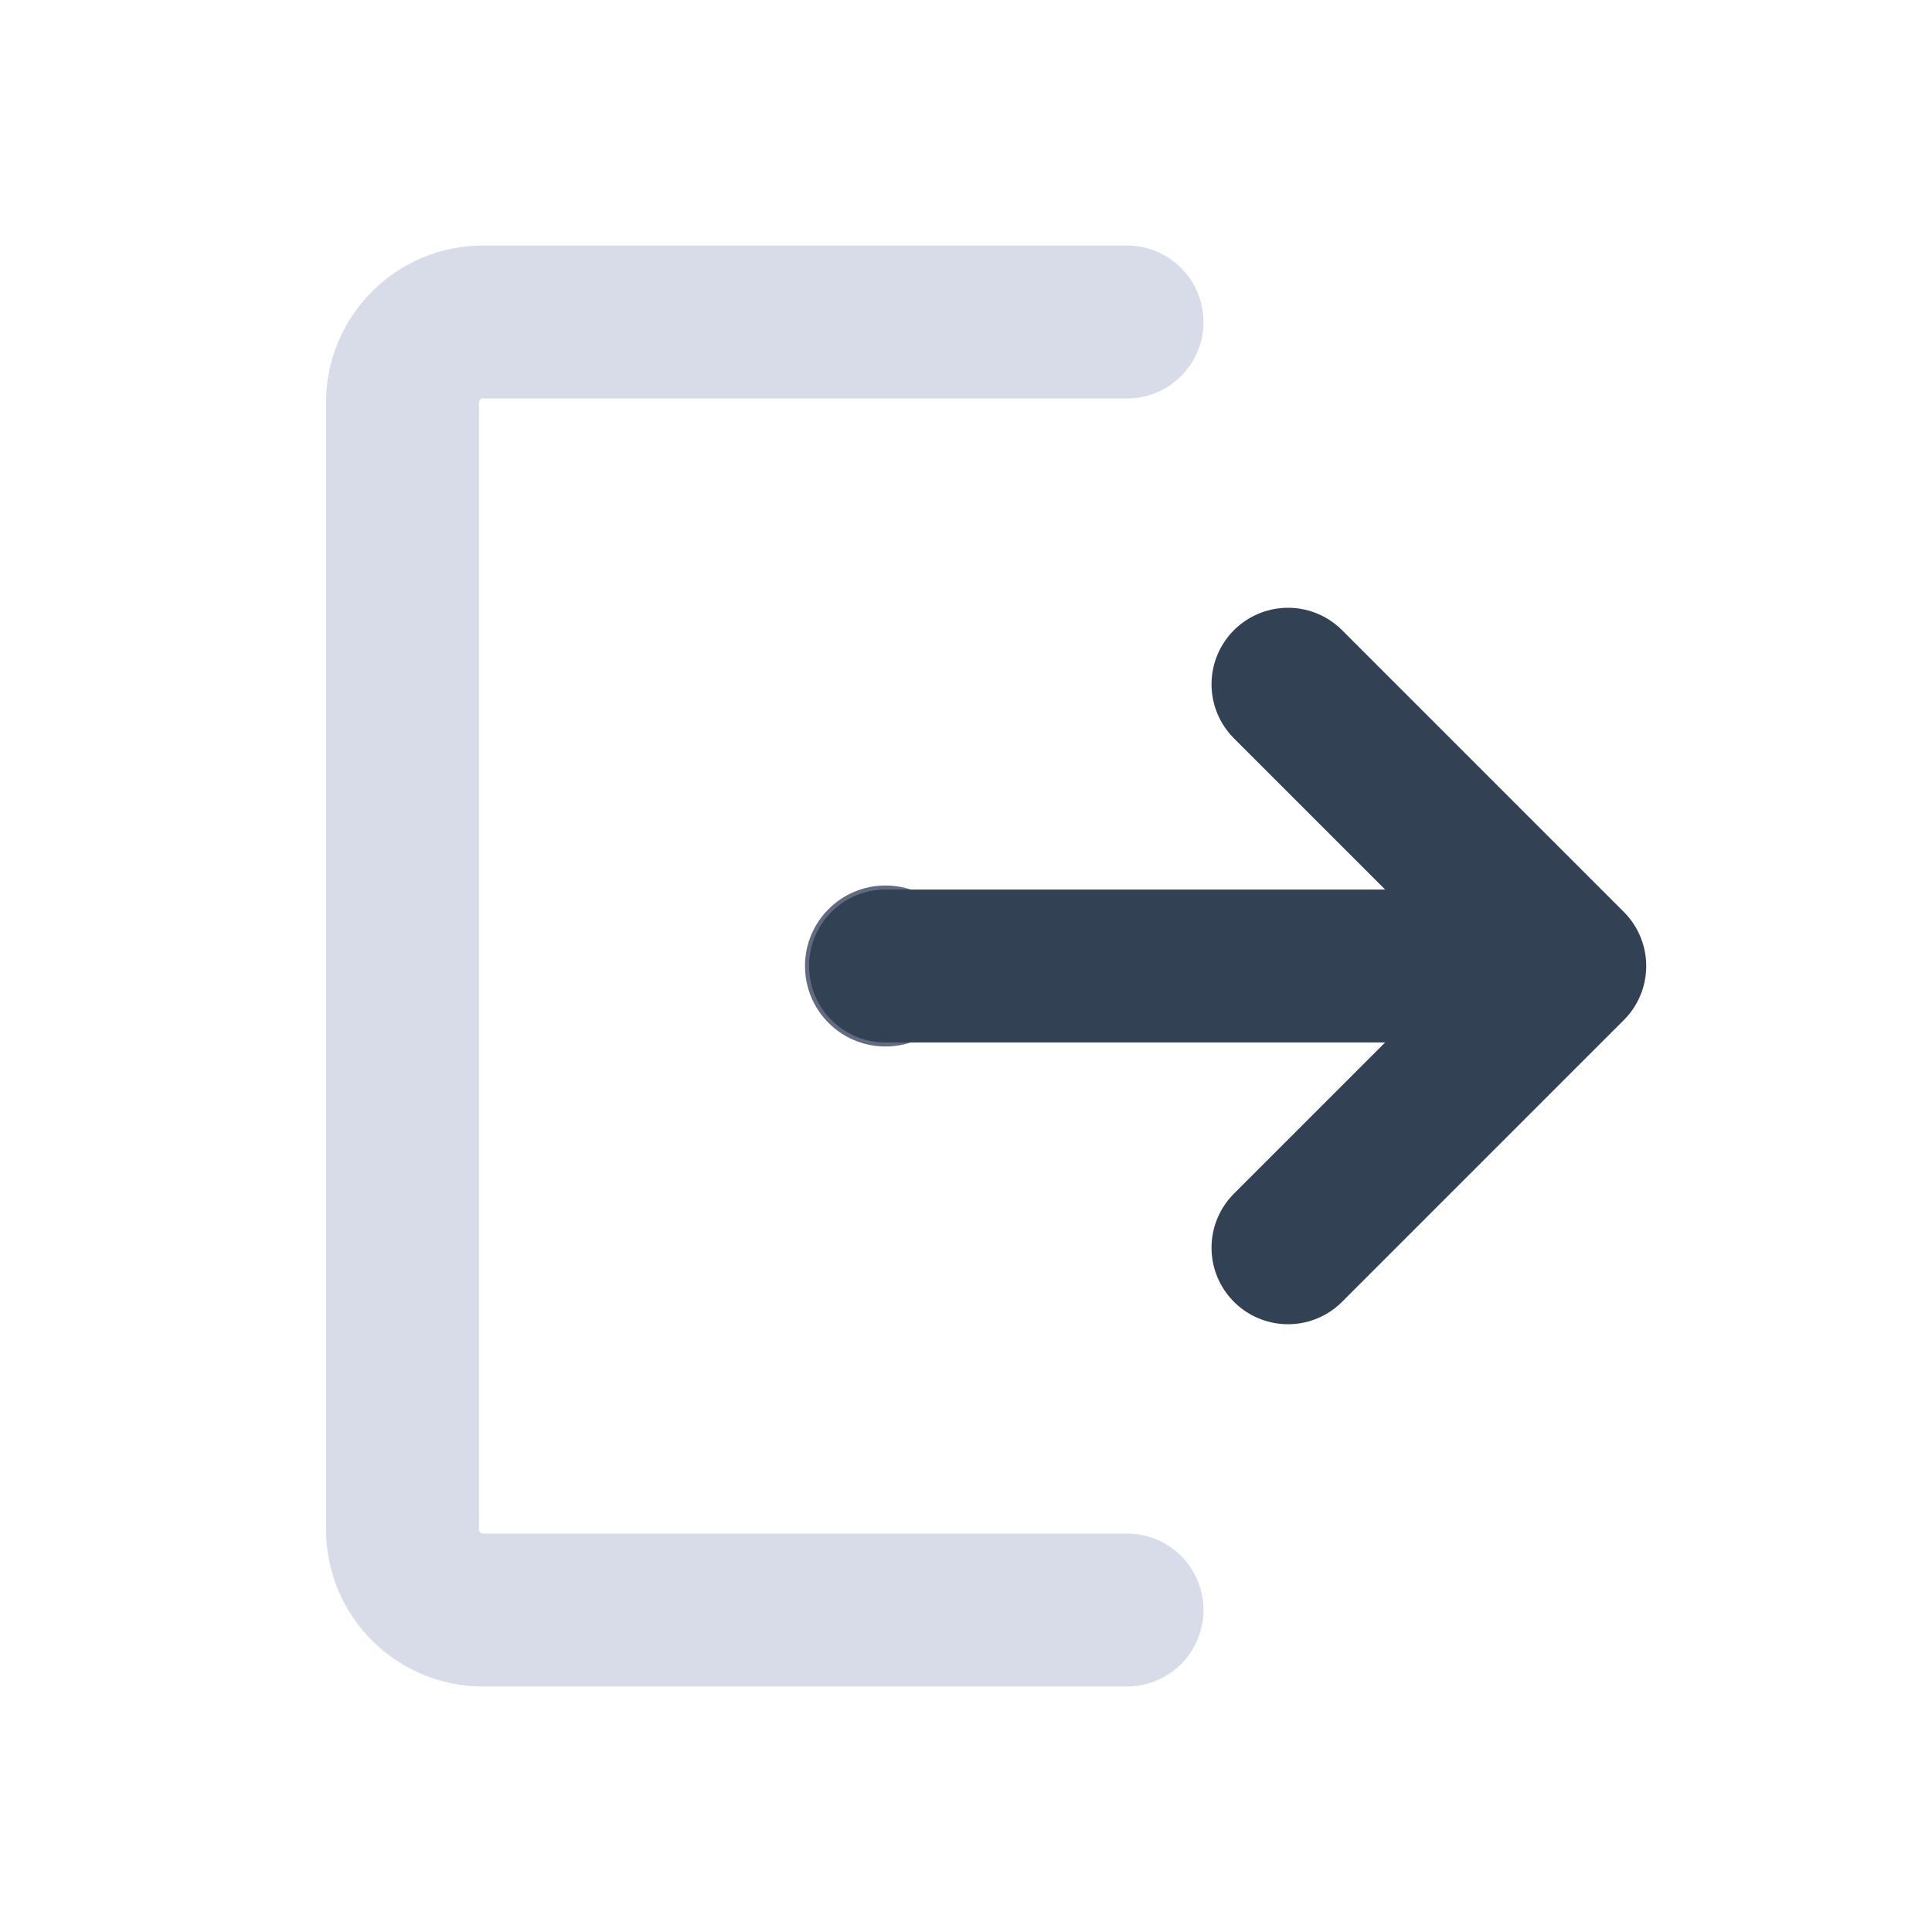
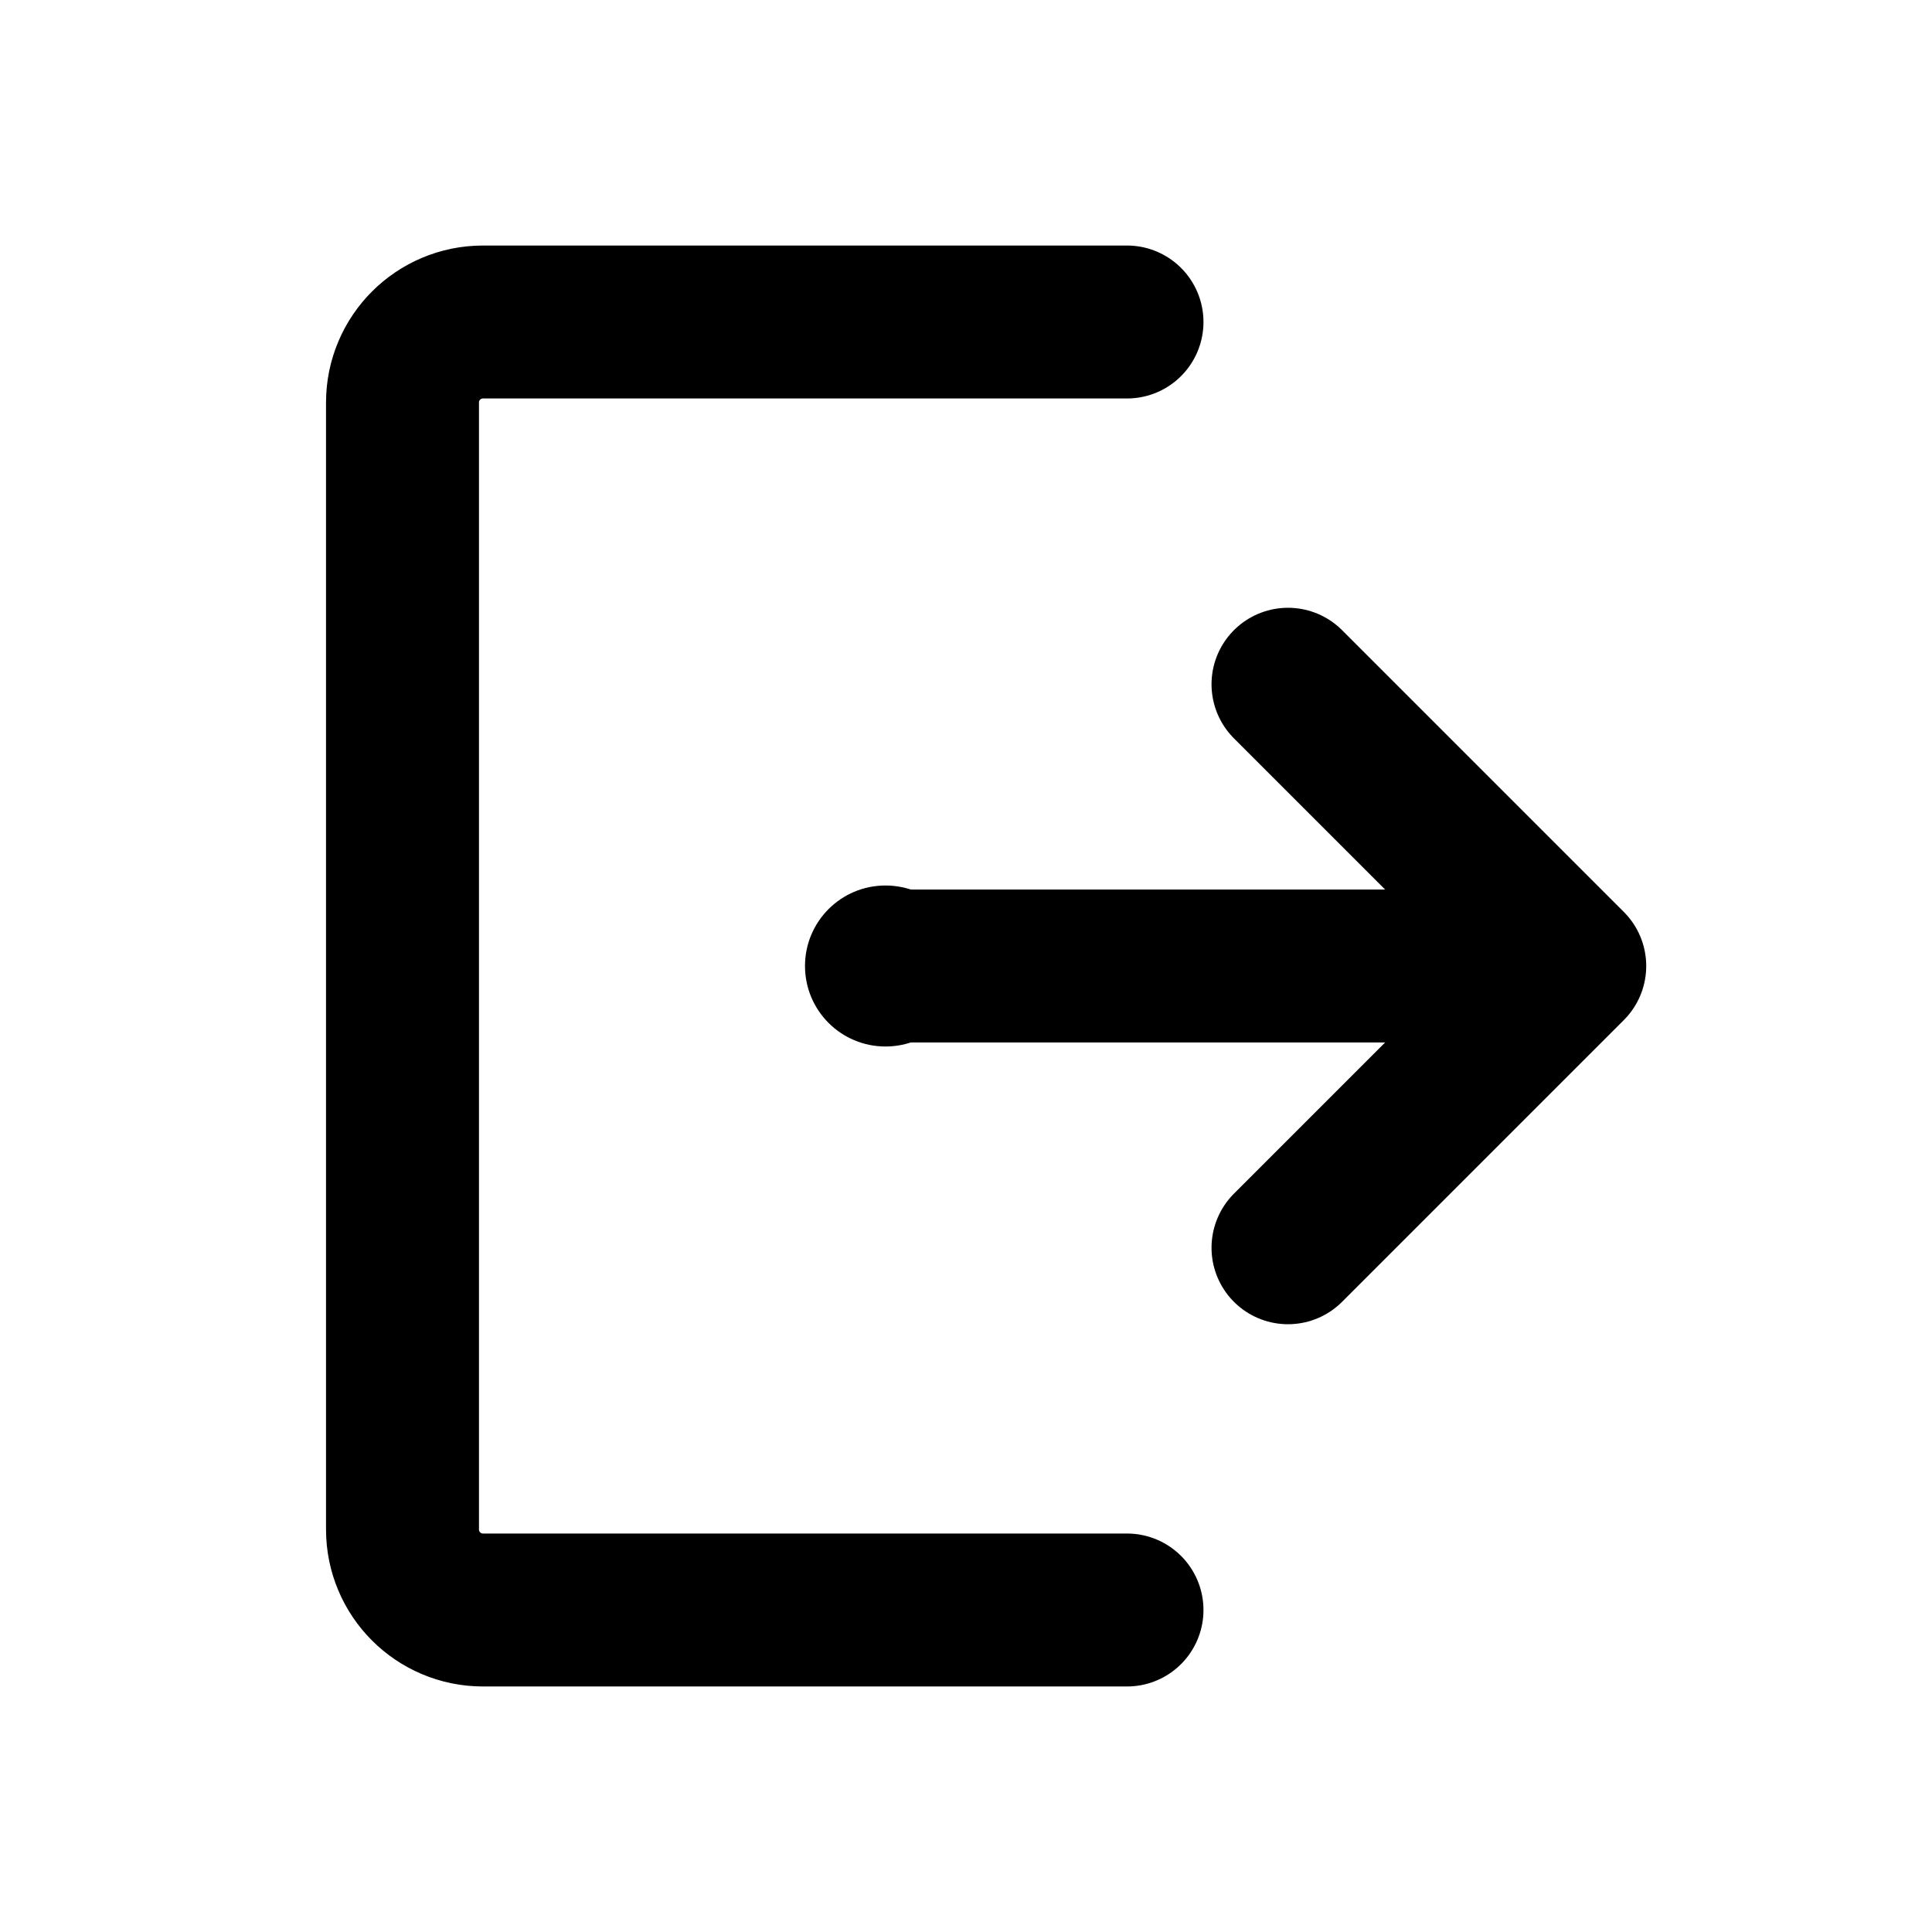
<svg xmlns="http://www.w3.org/2000/svg" viewBox="0 0 24 24" fill="none" aria-label="logout">
-   <path d="M14 4H6a1 1 0 00-1 1v14a1 1 0 001 1h8" stroke="#d8dce8" stroke-width="1.9" stroke-linecap="round" stroke-linejoin="round" />
-   <circle cx="11" cy="12" r="1" fill="#636b82" />
-   <path d="M11 12h8" stroke="#334155" stroke-width="1.9" stroke-linecap="round" stroke-linejoin="round" />
-   <path d="M16 8.5l3.5 3.5-3.5 3.5" stroke="#334155" stroke-width="1.9" stroke-linecap="round" stroke-linejoin="round" />
+   <path d="M14 4H6a1 1 0 00-1 1v14a1 1 0 001 1h8" stroke="currentColor" stroke-width="1.9" stroke-linecap="round" stroke-linejoin="round" />
+   <circle cx="11" cy="12" r="1" fill="currentColor" />
+   <path d="M11 12h8" stroke="currentColor" stroke-width="1.9" stroke-linecap="round" stroke-linejoin="round" />
+   <path d="M16 8.5l3.5 3.5-3.5 3.5" stroke="currentColor" stroke-width="1.9" stroke-linecap="round" stroke-linejoin="round" />
</svg>
